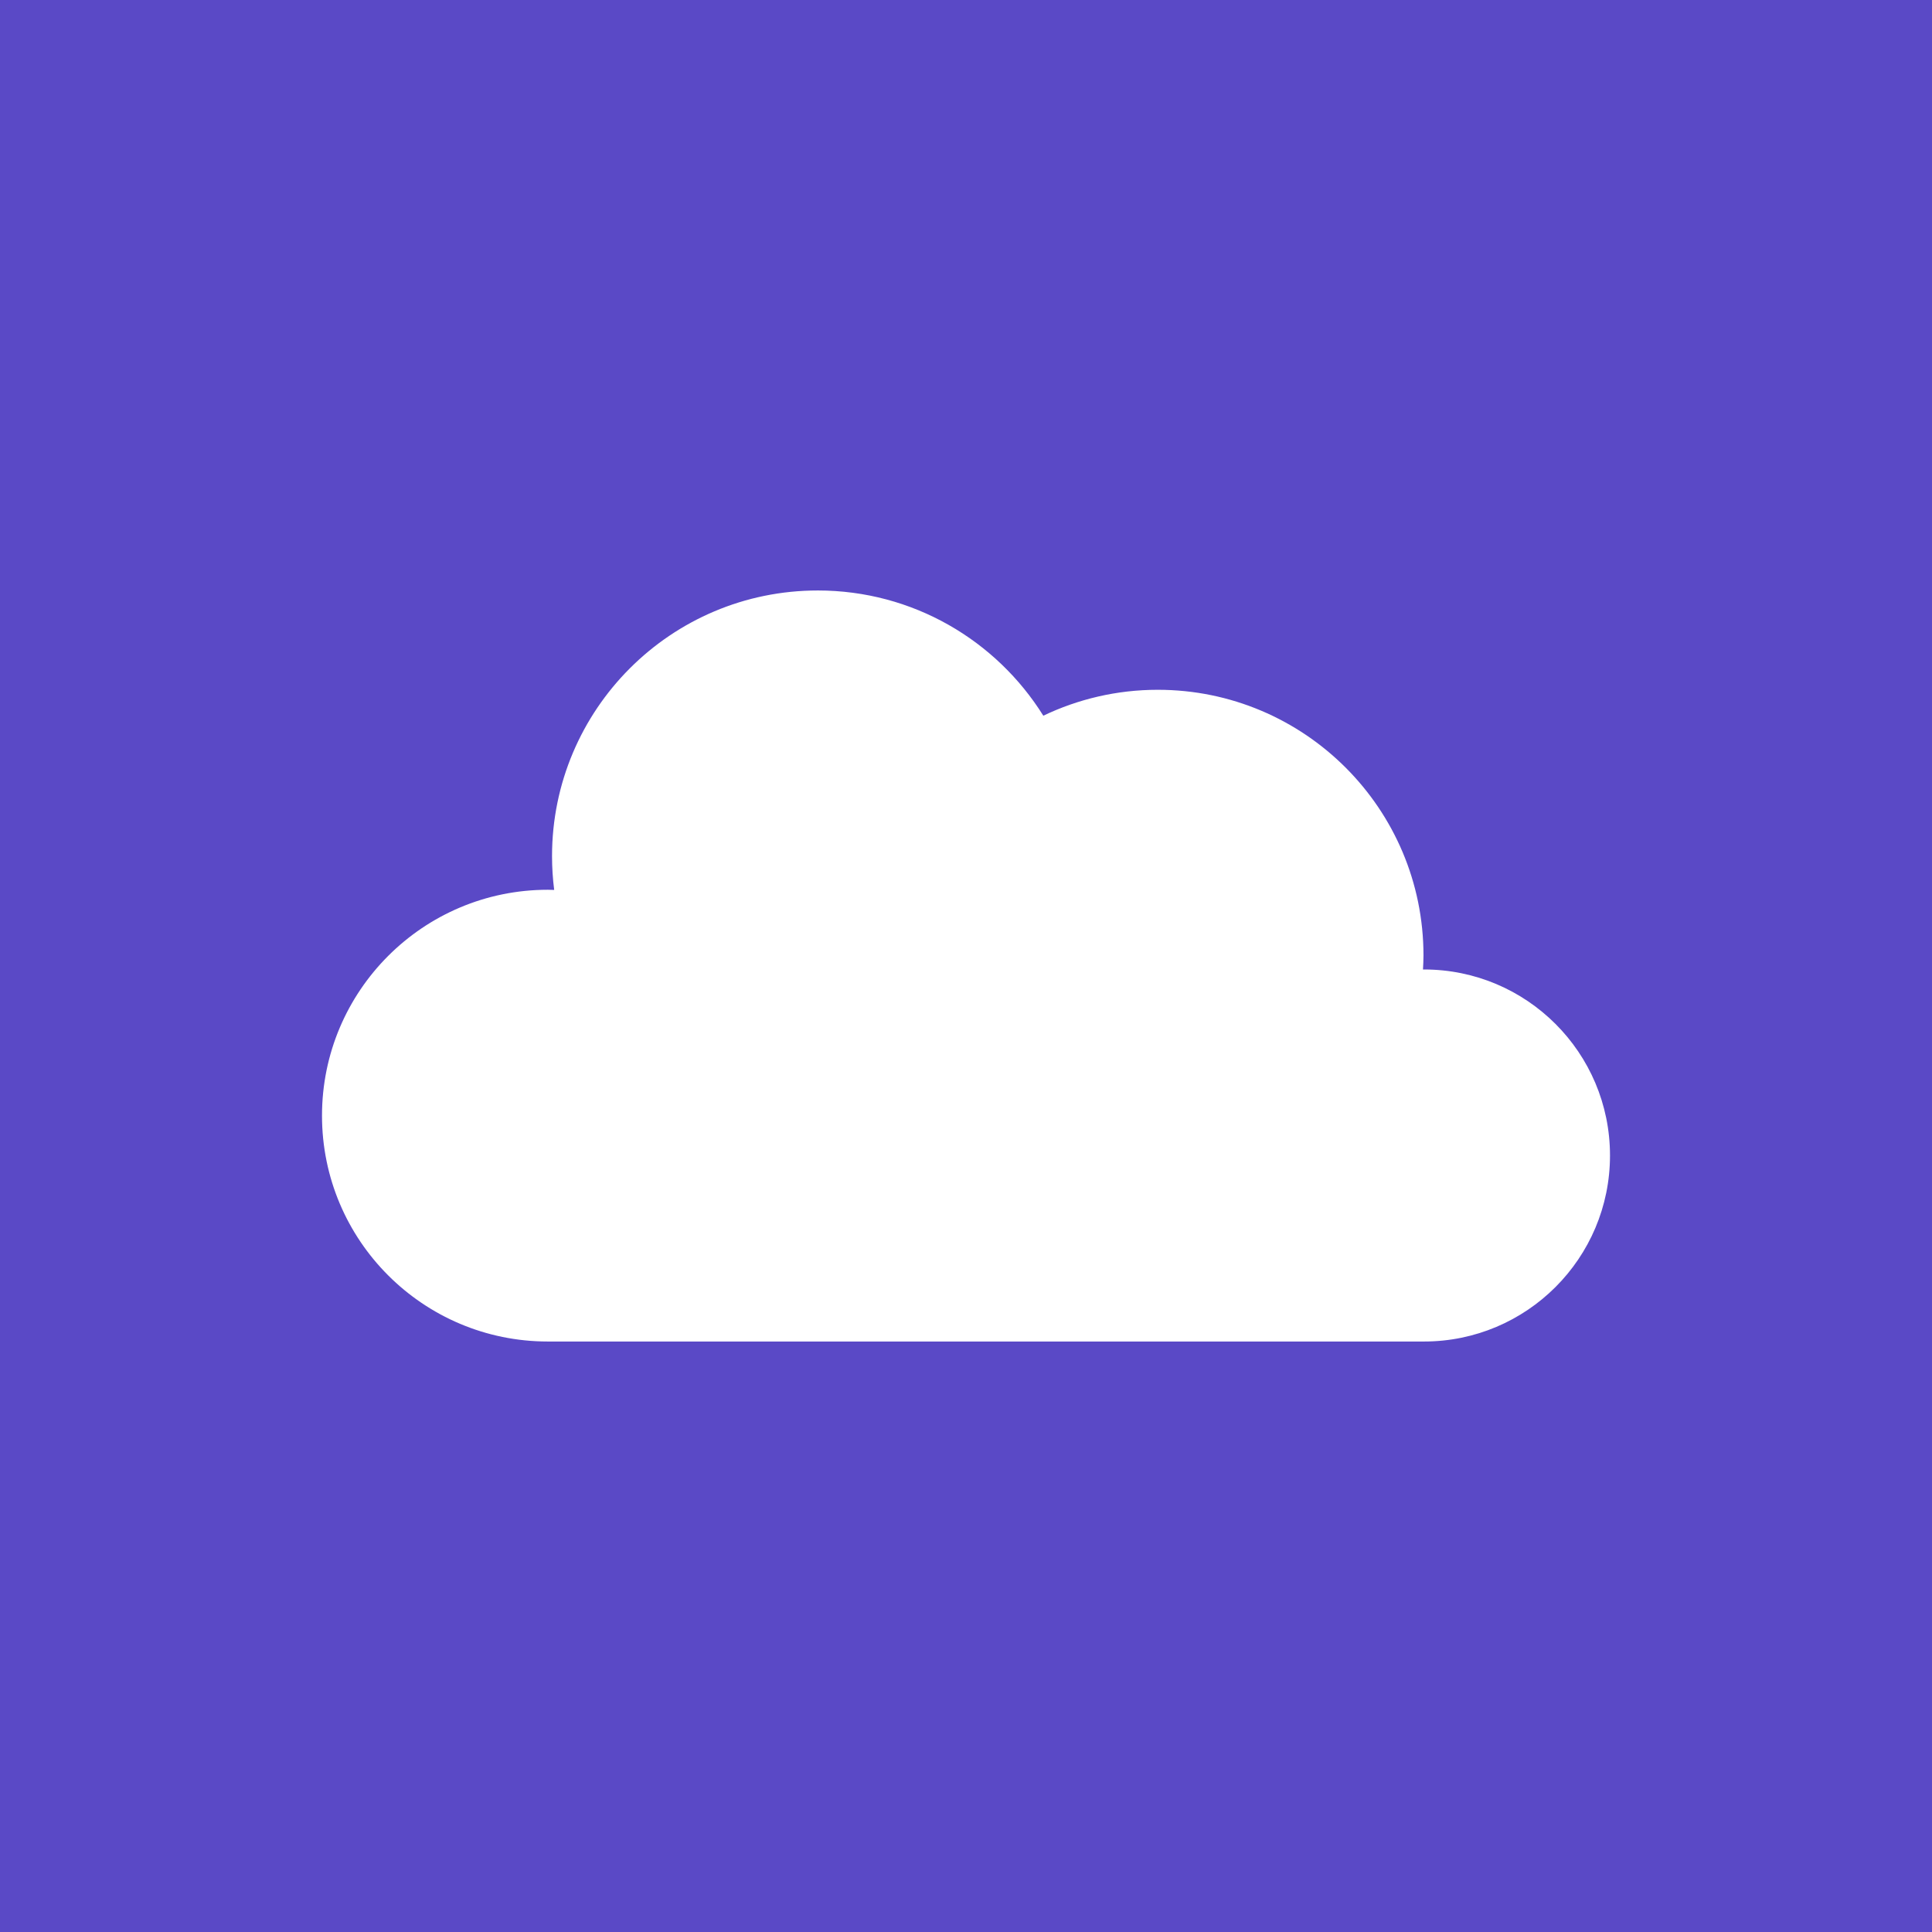
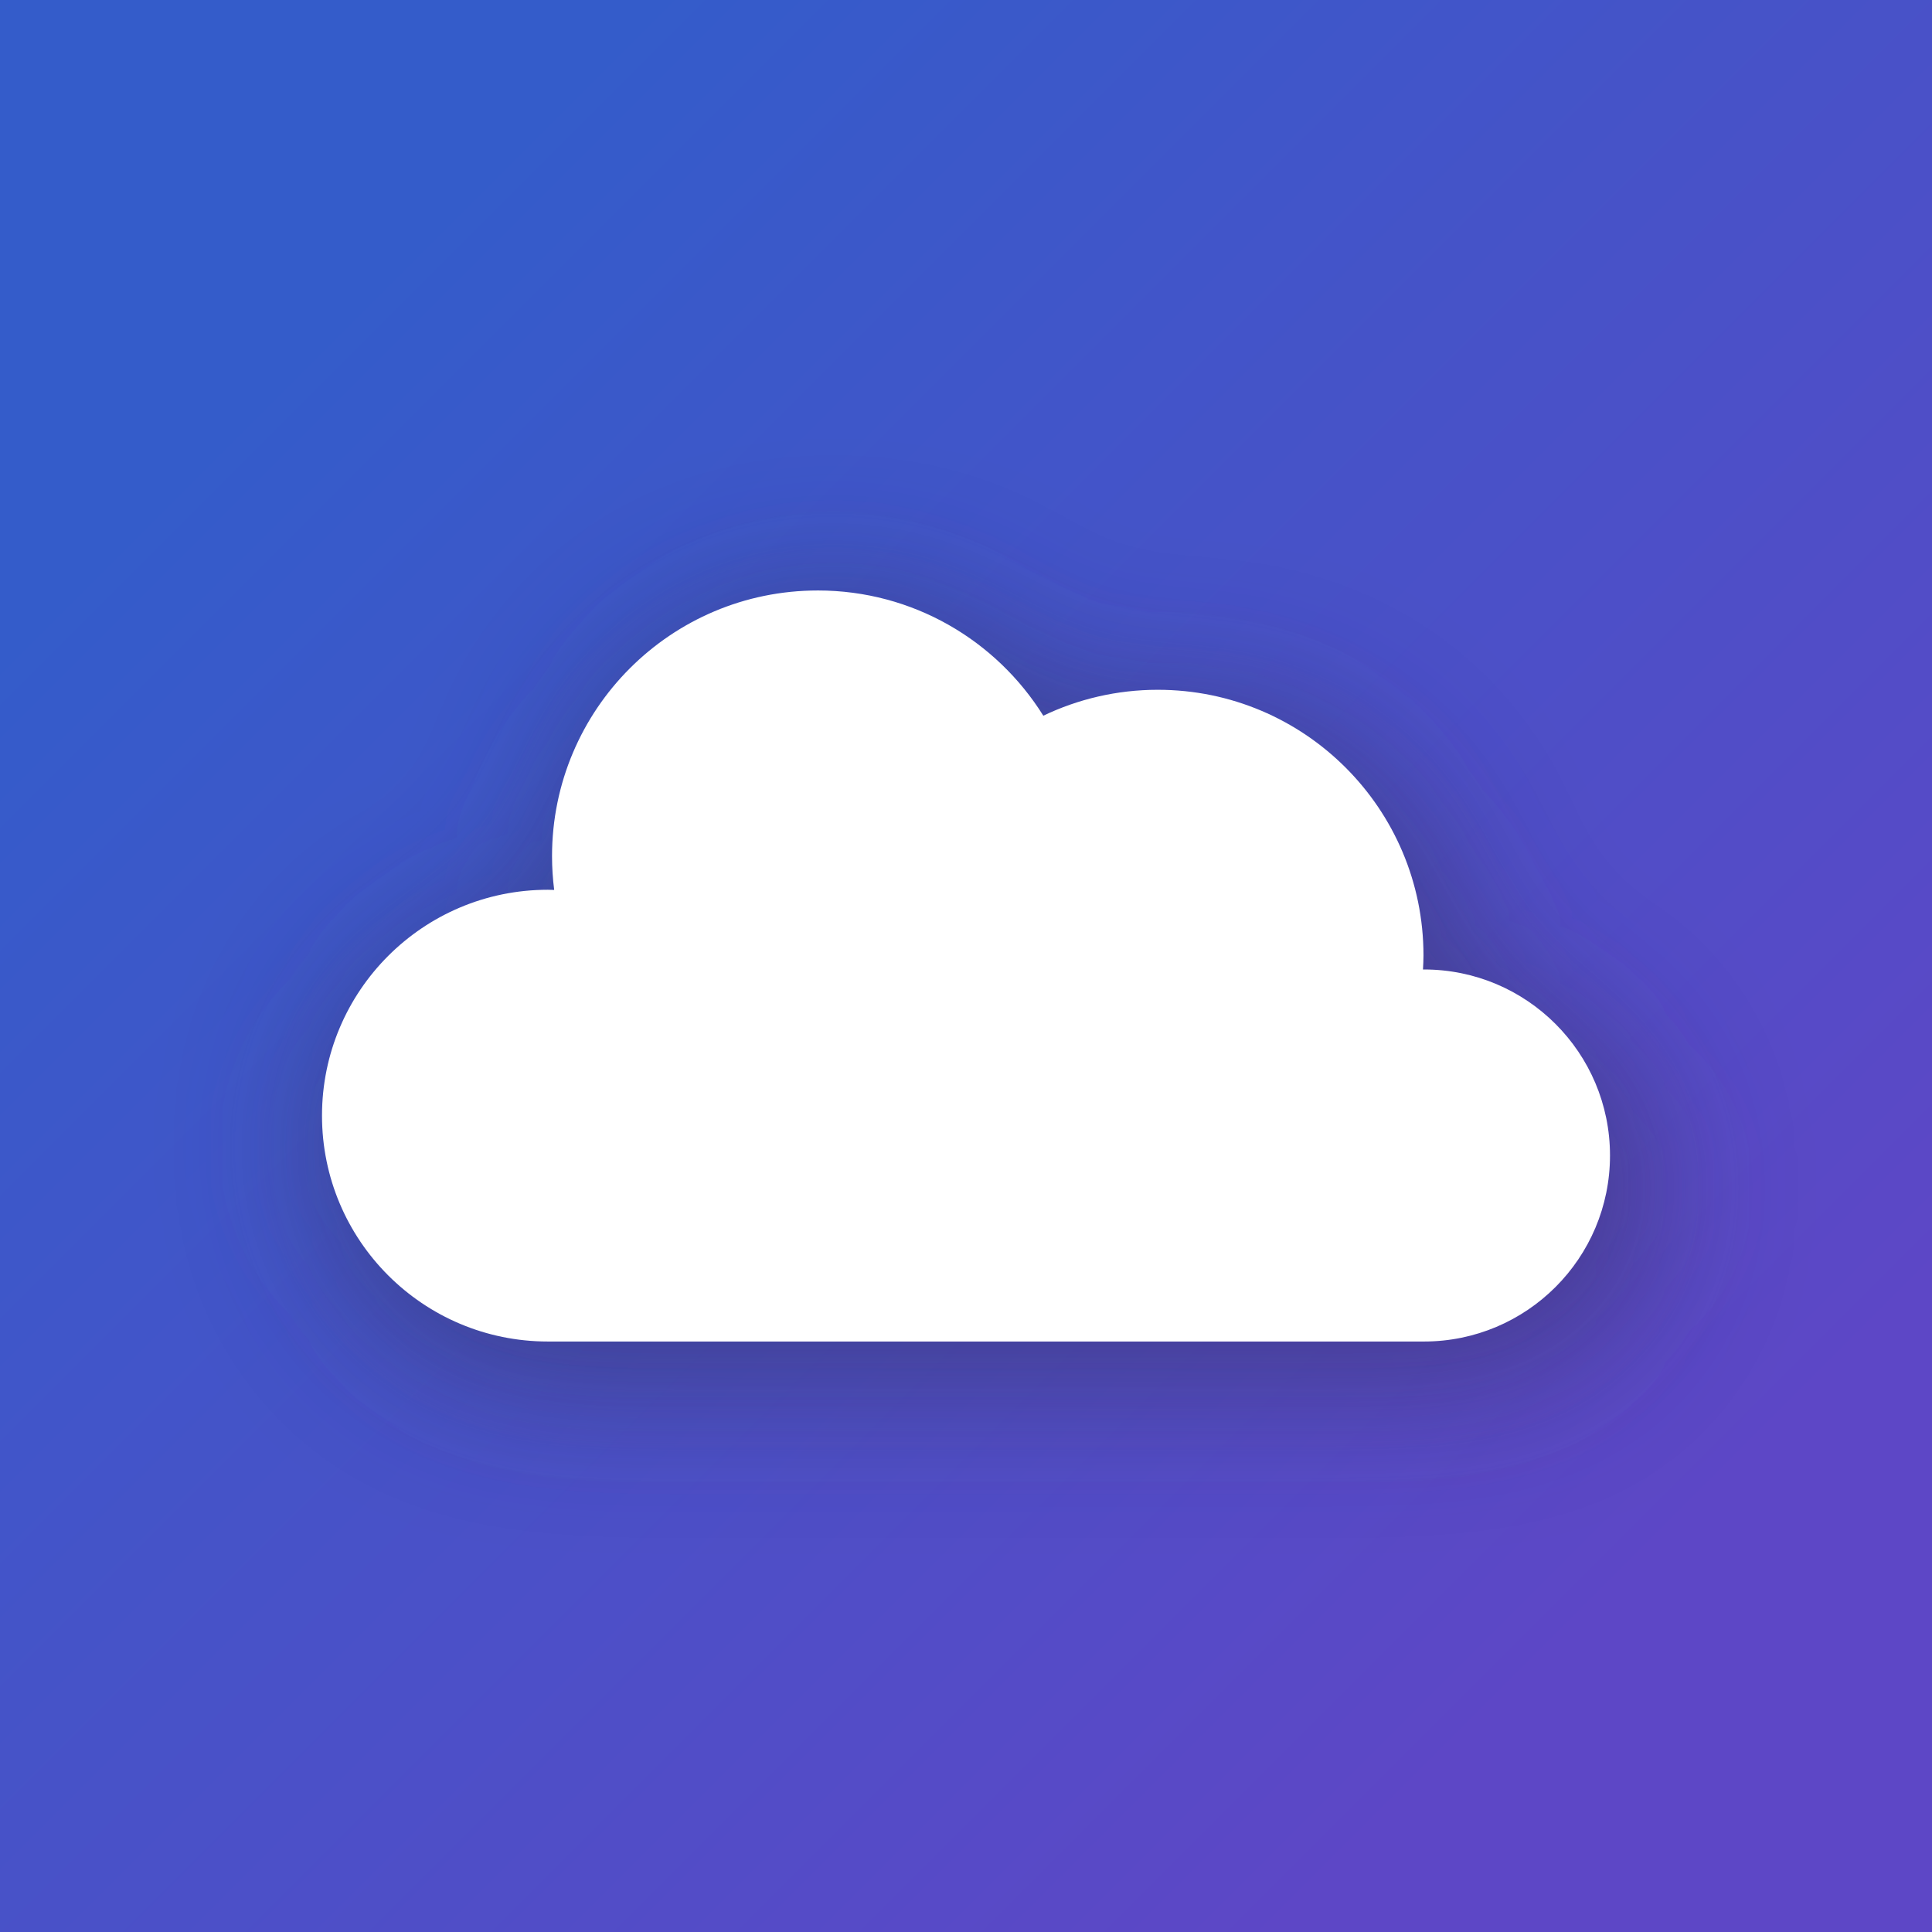
<svg xmlns="http://www.w3.org/2000/svg" xmlns:xlink="http://www.w3.org/1999/xlink" width="240" height="240" id="svg3063" version="1.1">
-   <rect width="240" height="240" fill="#5a49c6" />
  <defs id="defs3065">
    <linearGradient id="linearGradient3920">
      <stop style="stop-color:#344394;stop-opacity:1;" offset="0" id="stop3922" />
      <stop style="stop-color:#7c45df;stop-opacity:1;" offset="1" id="stop3925" />
    </linearGradient>
    <linearGradient id="linearGradient3878">
      <stop style="stop-color:#345cca;stop-opacity:1;" offset="0" id="stop3880" />
      <stop style="stop-color:#5d47c6;stop-opacity:1;" offset="1" id="stop3882" />
    </linearGradient>
    <linearGradient id="linearGradient3798">
      <stop style="stop-color:#ececec;stop-opacity:1;" offset="0" id="stop3800" />
      <stop style="stop-color:#dfdfdf;stop-opacity:1;" offset="1" id="stop3802" />
    </linearGradient>
    <linearGradient id="linearGradient3792">
      <stop id="stop3794" offset="0" style="stop-color:#626fb4;stop-opacity:1;" />
      <stop id="stop3796" offset="0.9" style="stop-color:#3f51b5;stop-opacity:1;" />
    </linearGradient>
    <linearGradient id="linearGradient3782">
      <stop style="stop-color:#414661;stop-opacity:1;" offset="0" id="stop3784" />
      <stop style="stop-color:#3f51b5;stop-opacity:1;" offset="0" id="stop3788" />
    </linearGradient>
    <linearGradient id="linearGradient5650">
      <stop id="stop5652" offset="0" style="stop-color:#ed871e;stop-opacity:1;" />
      <stop style="stop-color:#e36e15;stop-opacity:1;" offset="0.963" id="stop5654" />
      <stop id="stop5656" offset="1" style="stop-color:#a26221;stop-opacity:1;" />
    </linearGradient>
    <linearGradient id="linearGradient5640">
      <stop style="stop-color:#3f51b5;stop-opacity:1;" offset="0" id="stop5642" />
      <stop id="stop5648" offset="0.963" style="stop-color:#616fba;stop-opacity:1;" />
      <stop style="stop-color:#4e598f;stop-opacity:1;" offset="1" id="stop5644" />
    </linearGradient>
    <linearGradient id="linearGradient5632">
      <stop style="stop-color:#d25917;stop-opacity:1;" offset="0" id="stop5634" />
      <stop style="stop-color:#b5843f;stop-opacity:0;" offset="1" id="stop5636" />
    </linearGradient>
    <linearGradient id="linearGradient5540">
      <stop style="stop-color:#212121;stop-opacity:1;" offset="0" id="stop5542" />
      <stop style="stop-color:#212121;stop-opacity:0;" offset="1" id="stop5544" />
    </linearGradient>
    <linearGradient id="linearGradient3922">
      <stop style="stop-color:#60b8ac;stop-opacity:1;" offset="0" id="stop3924" />
      <stop style="stop-color:#296561;stop-opacity:1;" offset="1" id="stop3926" />
    </linearGradient>
    <linearGradient id="linearGradient3895">
      <stop style="stop-color:#000000;stop-opacity:1;" offset="0" id="stop3897" />
      <stop style="stop-color:#cccccc;stop-opacity:0;" offset="1" id="stop3899" />
    </linearGradient>
    <radialGradient xlink:href="#linearGradient5632" id="radialGradient5638" cx="125" cy="125" fx="125" fy="125" r="115" gradientUnits="userSpaceOnUse" />
    <linearGradient xlink:href="#linearGradient3878" id="linearGradient3884" x1="20" y1="20" x2="220" y2="220" gradientUnits="userSpaceOnUse" />
    <linearGradient xlink:href="#linearGradient3878-5" id="linearGradient3884-9" x1="20" y1="20" x2="220" y2="220" gradientUnits="userSpaceOnUse" />
    <linearGradient id="linearGradient3878-5">
      <stop style="stop-color:#3f51b5;stop-opacity:1;" offset="0" id="stop3880-1" />
      <stop style="stop-color:#b871cd;stop-opacity:1;" offset="1" id="stop3882-9" />
    </linearGradient>
    <linearGradient xlink:href="#linearGradient3920" id="linearGradient3927" x1="125" y1="65" x2="220" y2="220" gradientUnits="userSpaceOnUse" />
    <filter id="filter4029" x="-0.142" width="1.285" y="-0.244" height="1.489">
      <feGaussianBlur stdDeviation="10.686" id="feGaussianBlur4031" />
    </filter>
    <linearGradient xlink:href="#linearGradient3878" id="linearGradient4049" x1="40" y1="40" x2="200" y2="200" gradientUnits="userSpaceOnUse" />
    <linearGradient xlink:href="#linearGradient3920" id="linearGradient4057" x1="125" y1="65" x2="174.948" y2="210.102" gradientUnits="userSpaceOnUse" />
  </defs>
  <g id="layer1" transform="translate(0,-812.3622)">
+     <ellipse style="fill:url(#linearGradient4049);fill-opacity:1;stroke:url(#linearGradient4057);stroke-width:3;stroke-miterlimit:4;stroke-dasharray:none" id="path4041" transform="translate(0,812.3622)" cx="120" cy="120" rx="170" ry="175" />
+     <path d="m 109.284,887.56 c -20.51,0 -37.137,16.627 -37.137,37.137 0,1.594 0.107,3.171 0.302,4.712 -0.294,-0.009 -0.586,-0.023 -0.882,-0.023 C 54.133,929.386 40,943.518 40,960.952 c 0,17.434 14.133,31.567 31.567,31.567 l 122.437,0 c 14.357,0 25.996,-11.639 25.996,-25.996 0,-14.357 -11.639,-25.996 -25.996,-25.996 -0.047,0 -0.093,-2.5e-4 -0.139,0 0.033,-0.648 0.07,-1.293 0.07,-1.95 0,-20.51 -16.627,-37.137 -37.137,-37.137 -5.724,0 -11.15,1.308 -15.992,3.621 -6.56,-10.507 -18.221,-17.501 -31.52,-17.501 z" id="path3053-5-3" style="opacity:0.459;fill:#332949;fill-opacity:1;stroke:none;filter:url(#filter4029)" transform="matrix(0.9166667,0,0,0.9166667,3.333333,73.9633)" />
    <path d="m 101.586,885.714 c -18.232,0 -33.011,14.78 -33.011,33.011 0,1.417 0.095,2.818 0.268,4.188 -0.261,-0.008 -0.521,-0.021 -0.784,-0.021 C 52.563,922.892 40,935.455 40,950.951 c 0,15.497 12.563,28.059 28.059,28.059 l 108.833,0 c 12.762,0 23.108,-10.346 23.108,-23.108 0,-12.762 -10.346,-23.108 -23.108,-23.108 -0.042,0 -0.083,-2.2e-4 -0.124,0 0.03,-0.576 0.062,-1.149 0.062,-1.733 0,-18.231 -14.78,-33.011 -33.011,-33.011 -5.088,0 -9.911,1.162 -14.215,3.219 -5.831,-9.34 -16.197,-15.556 -28.018,-15.556 z" id="path3053-5" style="fill:#ffffff;fill-opacity:1;stroke:none" />
  </g>
</svg>
